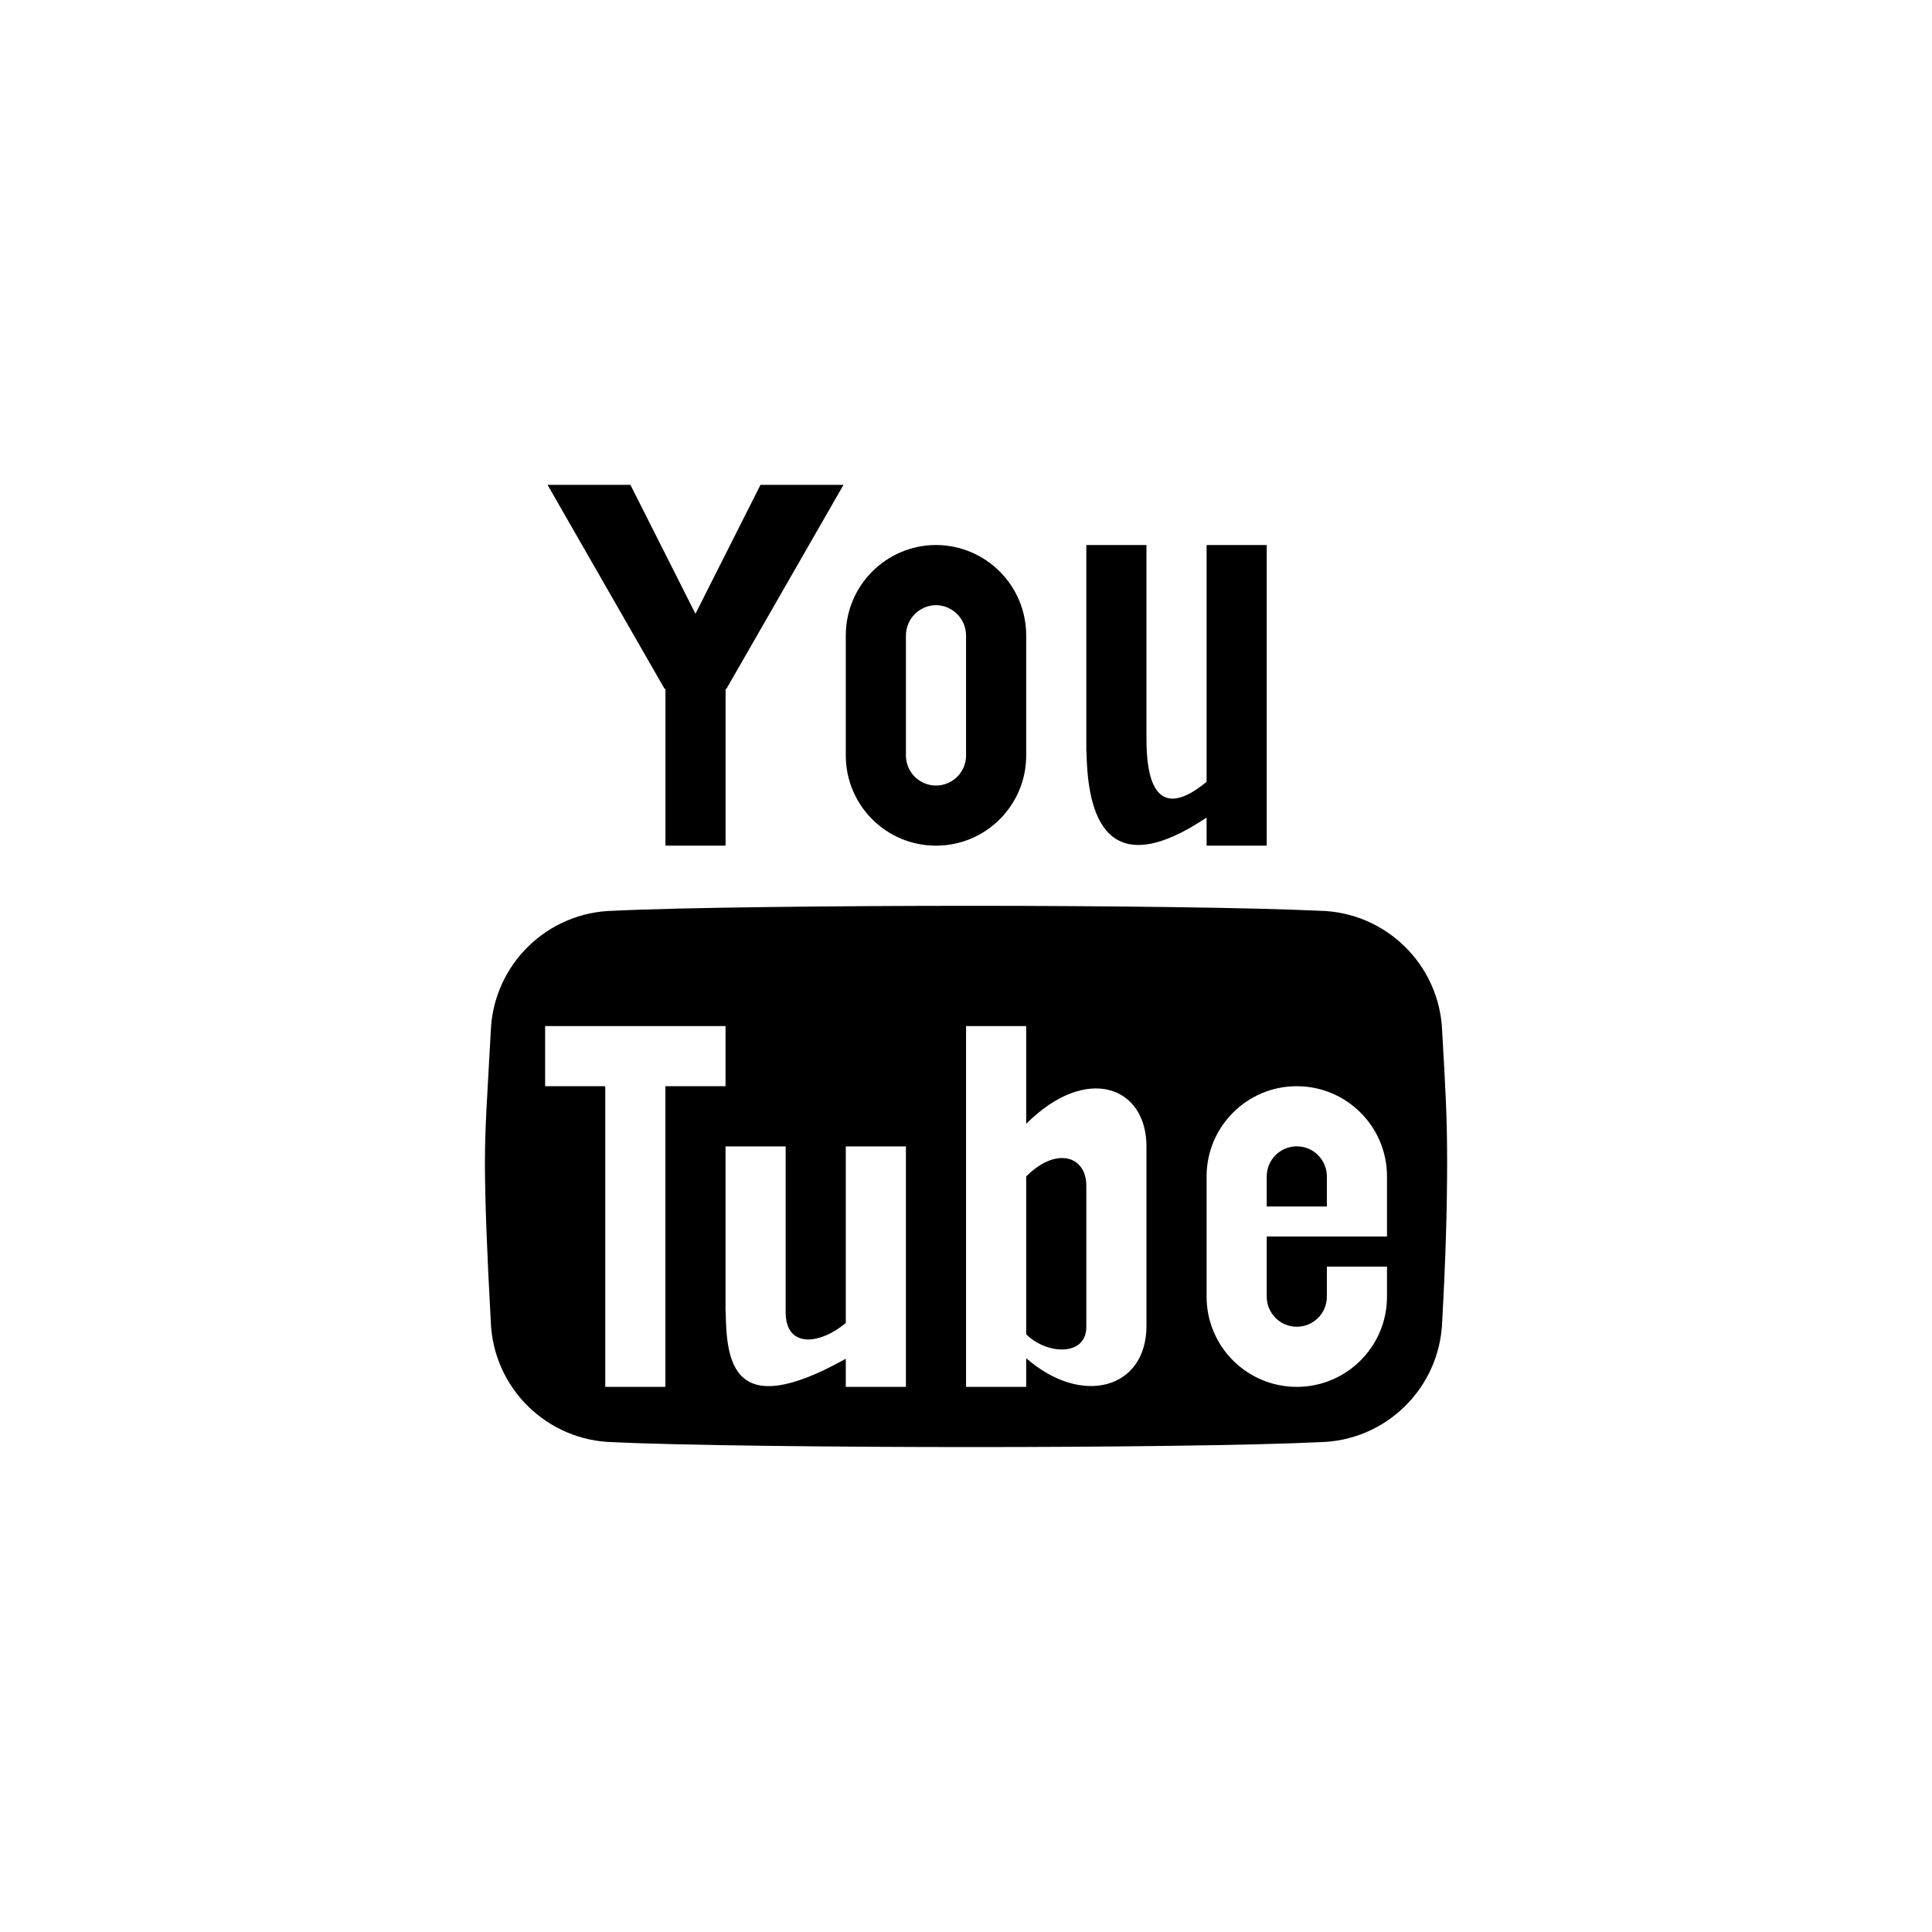
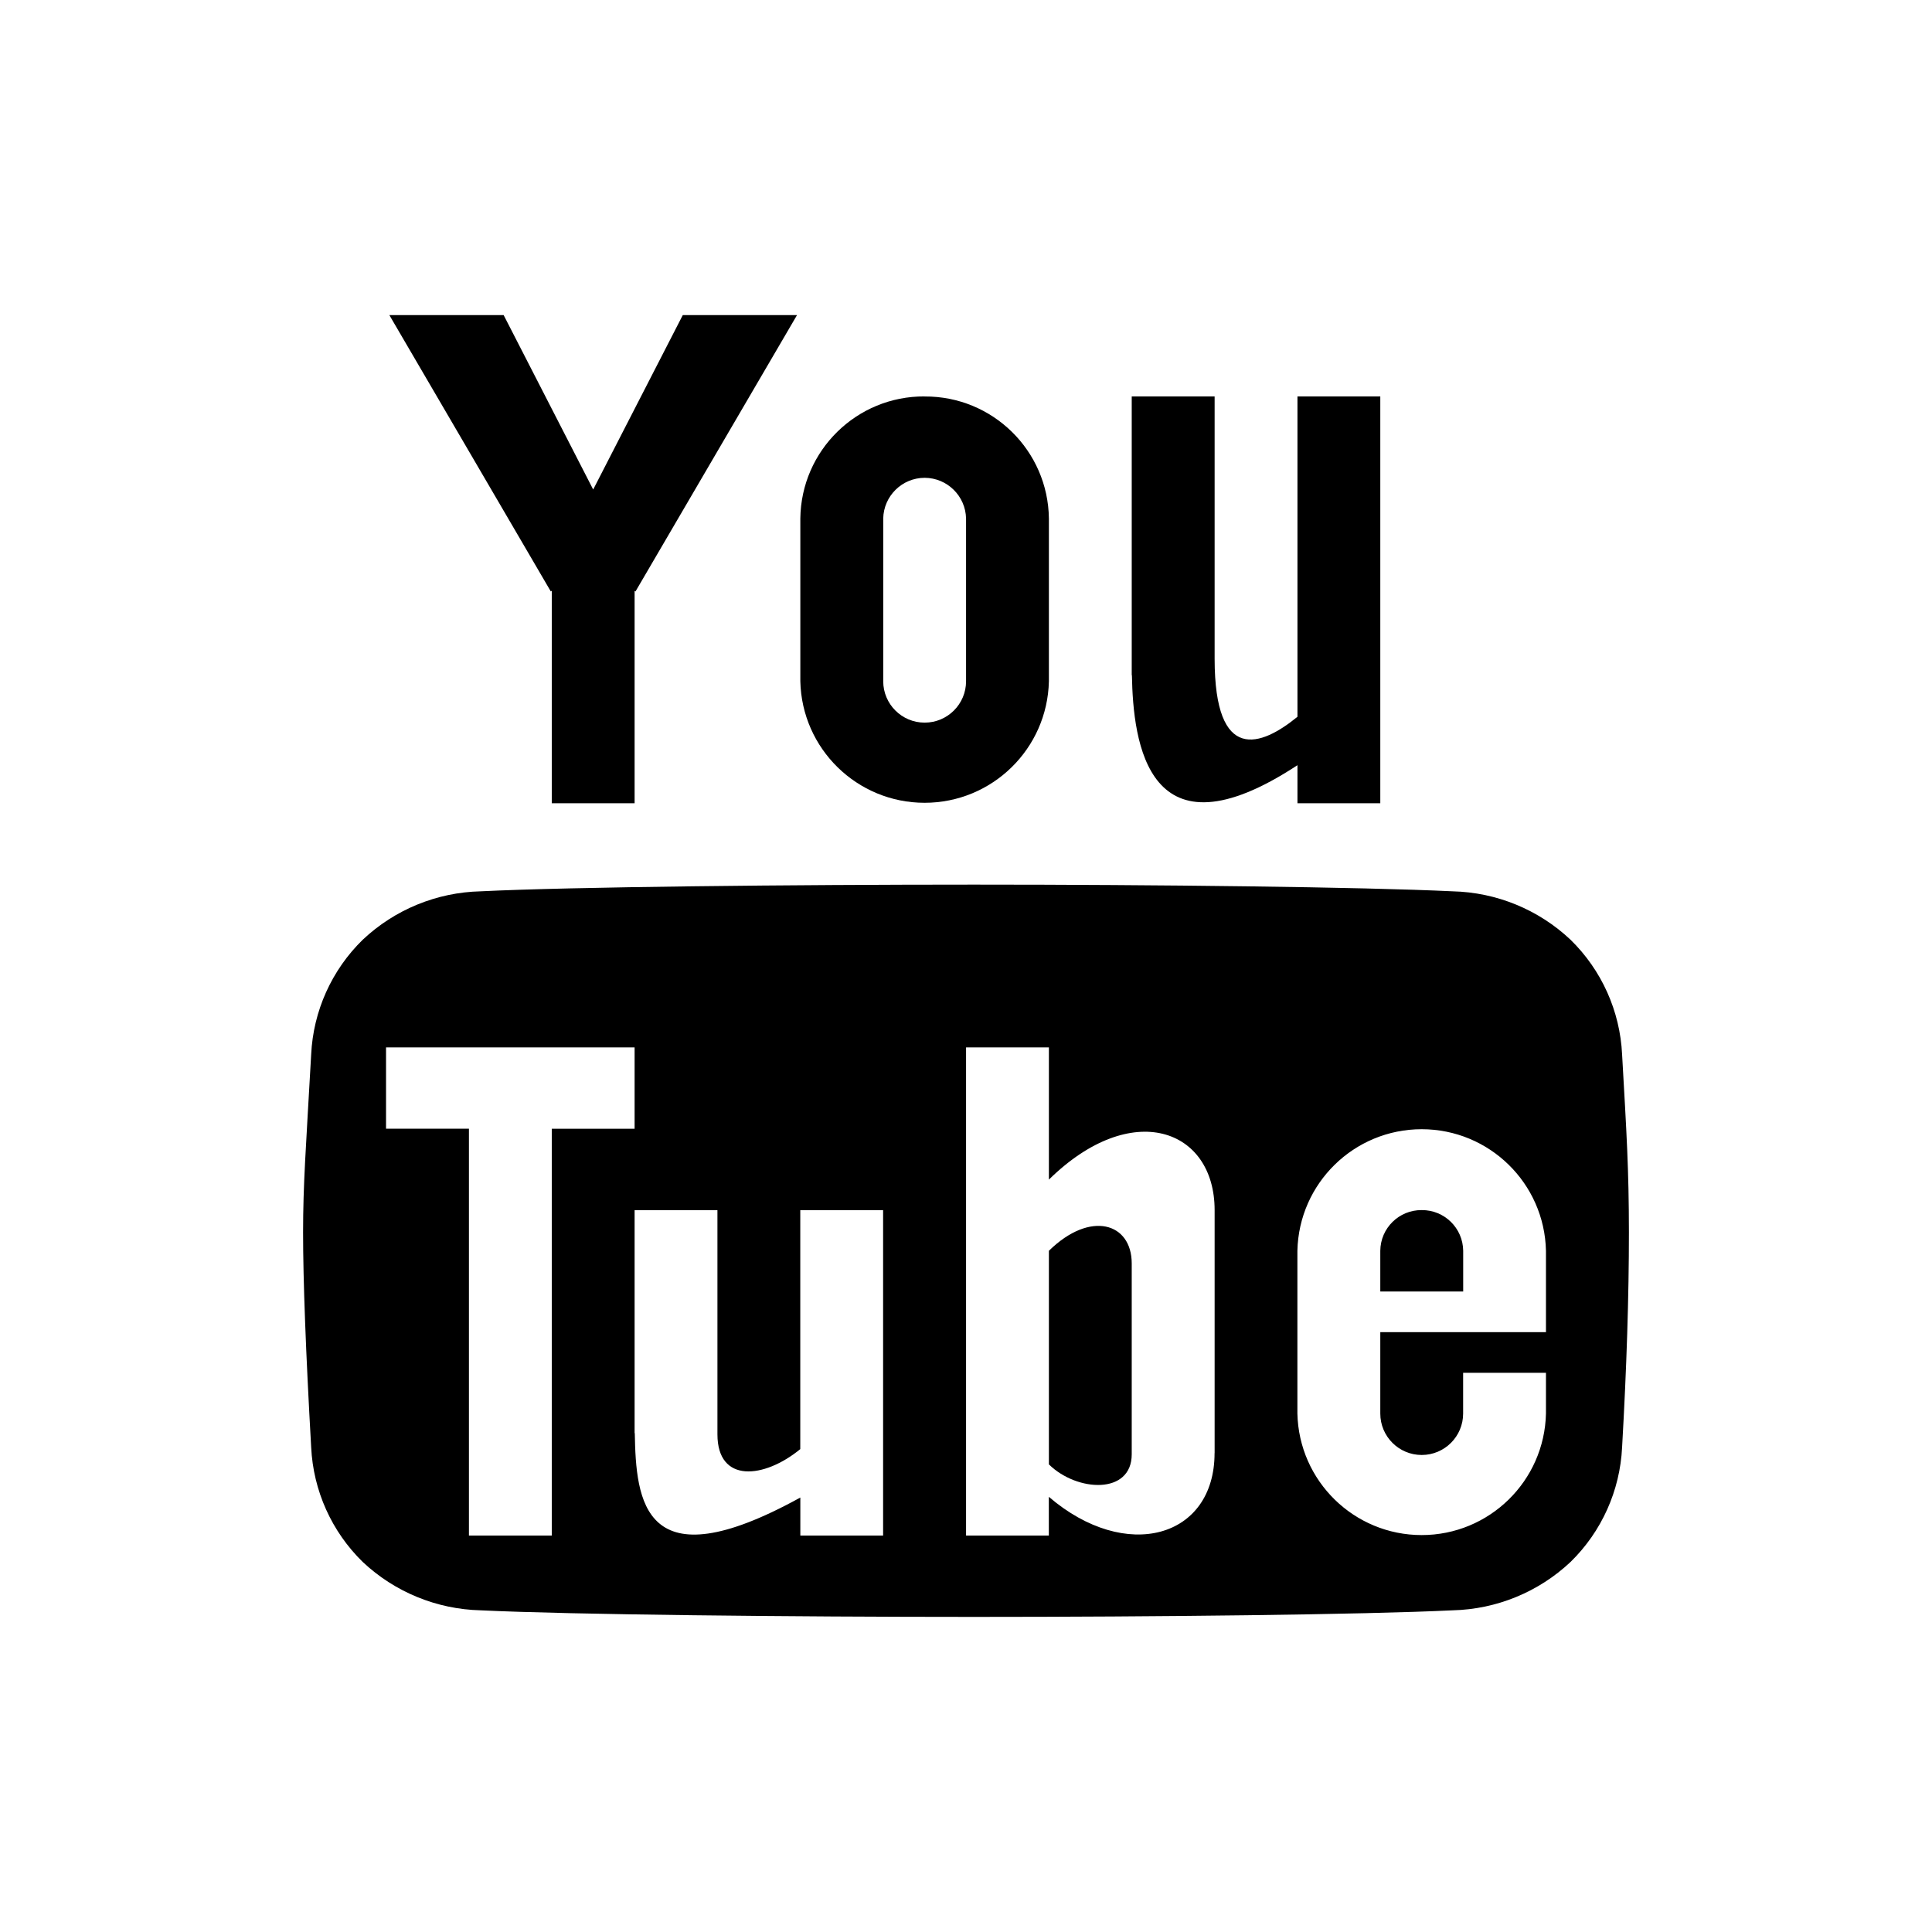
<svg width="32" height="32" viewBox="0 0 32 32">
  <g>
-     <path d="M12.596,8.031l-1.077,2.135L10.442,8.031H9.069l1.941,3.383,0.012-.008v2.601h0.996V11.406l0.011,0.008,1.942-3.383H12.596Z" />
-     <path d="M15.503,10.023a0.505,0.505,0,0,1,.498.498v1.992a0.498,0.498,0,0,1-.996,0v-1.992A0.504,0.504,0,0,1,15.503,10.023Zm0-.996a1.498,1.498,0,0,0-1.494,1.494v1.992a1.494,1.494,0,1,0,2.988,0v-1.992a1.498,1.498,0,0,0-1.494-1.494h0Z" />
-     <path d="M19.985,9.027V12.949c-0.435.362-.996,0.58-0.996-0.711V9.027h-0.996v3.413h0.002c0.015,0.824.189,2.306,1.99,1.101v0.466h0.996v-4.98h-0.996Z" />
-     <path d="M21.479,18.987a0.498,0.498,0,0,0-.498.498v0.498h0.996v-0.498A0.498,0.498,0,0,0,21.479,18.987Z" />
-     <path d="M16.997,19.485v2.615c0.338,0.338.996,0.373,0.996-.124v-2.334C17.993,19.143,17.495,18.987,16.997,19.485Z" />
-     <path d="M23.887,17.082a2.072,2.072,0,0,0-2.037-1.997c-1.085-.053-3.571-0.082-5.754-0.082s-4.845.027-5.93,0.082a2.071,2.071,0,0,0-2.037,1.997c-0.064,1.169-.097,1.592-0.097,2.178q0,0.877.097,2.63a2.071,2.071,0,0,0,2.037,1.997c1.085,0.054,3.748.081,5.93,0.081s4.668-.027,5.754-0.081a2.071,2.071,0,0,0,2.037-1.997q0.082-1.462.082-2.63C23.969,18.48,23.942,18.056,23.887,17.082ZM11.021,22.971h-0.996v-4.98h-0.996v-0.996h2.988v0.996h-0.996v4.98Zm3.984,0h-0.996V22.505c-1.894,1.062-1.975.034-1.99-.789h-0.002V18.988h0.996v2.744c0,0.602.561,0.544,0.996,0.181V18.988h0.996v3.983Zm3.984-1.01c0,1.041-1.066,1.344-1.992.535v0.475h-0.996v-5.976h0.996v1.619c0.996-.996,1.992-0.623,1.992.373v2.974Zm3.984-1.978v0.498h-1.992v0.996a0.498,0.498,0,0,0,.996,0v-0.498h0.996v0.498a1.494,1.494,0,0,1-2.988,0v-1.992a1.494,1.494,0,0,1,2.988,0v0.498Z" />
+     <path d="M11.309,5.219L9.825,8.108,8.342,5.219H6.449L9.123,9.796l0.016-.011v3.519h1.372V9.786L10.526,9.796l2.675-4.577H11.309Z" />
+     <path d="M15.315,7.914a0.689,0.689,0,0,1,.686.674V11.283a0.686,0.686,0,0,1-1.372,0V8.588A0.688,0.688,0,0,1,15.315,7.914Zm0-1.348A2.046,2.046,0,0,0,13.256,8.588V11.283a2.059,2.059,0,0,0,4.117,0V8.588a2.046,2.046,0,0,0-2.058-2.021h0Z" />
+     <path d="M21.49,6.566v5.306c-0.599.49-1.372,0.784-1.372-.962V6.566H18.745v4.618h0.003c0.02,1.115.26,3.12,2.742,1.49v0.63h1.372V6.566H21.49Z" />
+     <path d="M23.548,20.043a0.68,0.68,0,0,0-.686.674v0.674H24.235V20.717A0.681,0.681,0,0,0,23.548,20.043Z" />
+     <path d="M17.373,20.717v3.538c0.465,0.457,1.372.505,1.372-.168V20.927C18.745,20.253,18.059,20.043,17.373,20.717Z" />
+     <path d="M26.867,17.465a2.844,2.844,0,0,0-.854-1.9,2.947,2.947,0,0,0-1.953-.802c-1.496-.072-4.92-0.111-7.928-0.111s-6.675.037-8.171,0.111a2.947,2.947,0,0,0-1.953.802,2.844,2.844,0,0,0-.854,1.9c-0.089,1.582-.134,2.154-0.134,2.947q0,1.187.134,3.559a2.845,2.845,0,0,0,.854,1.9,2.954,2.954,0,0,0,1.953.801c1.496,0.072,5.164.109,8.171,0.109s6.431-.037,7.928-0.109a2.953,2.953,0,0,0,1.953-.801,2.845,2.845,0,0,0,.854-1.9q0.113-1.978.113-3.559C26.979,19.356,26.942,18.783,26.867,17.465ZM9.139,25.434H7.767V18.695H6.394V17.348h4.117v1.348H9.139v6.738Zm5.489,0H13.256v-0.63c-2.609,1.437-2.722.046-2.742-1.067H10.511V20.044h1.372V23.757c0,0.815.773,0.736,1.372,0.245V20.044h1.372v5.389Zm5.489-1.366c0,1.408-1.469,1.819-2.745.724v0.642H16.001V17.348H17.373V19.538c1.372-1.348,2.745-.842,2.745.505v4.025Zm5.489-2.677v0.674H22.862v1.348a0.686,0.686,0,0,0,1.372,0V22.738h1.372v0.674a2.059,2.059,0,0,1-4.117,0V20.717a2.059,2.059,0,0,1,4.117,0v0.674Z" />
  </g>
</svg>
